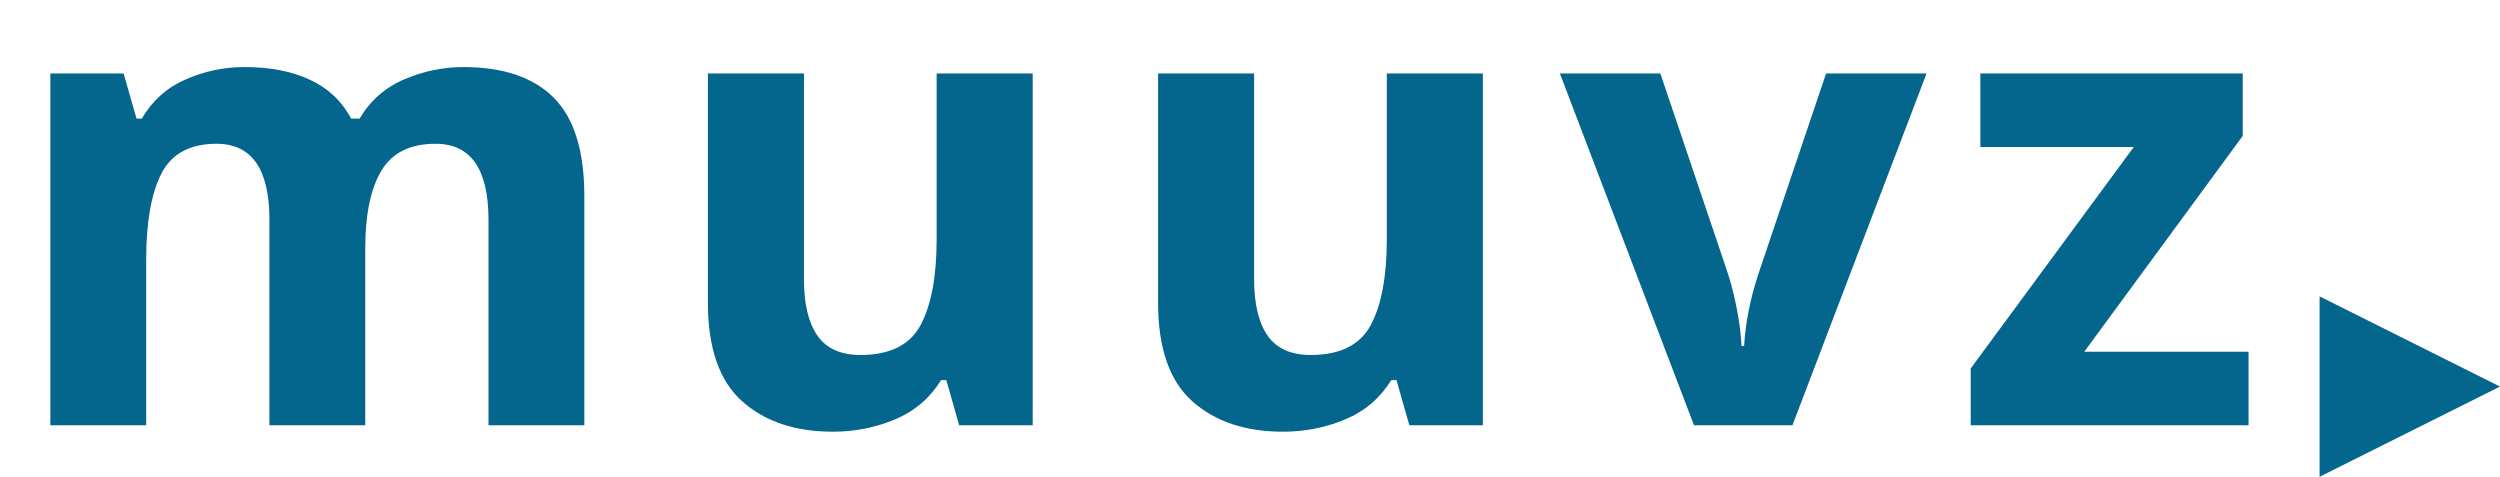
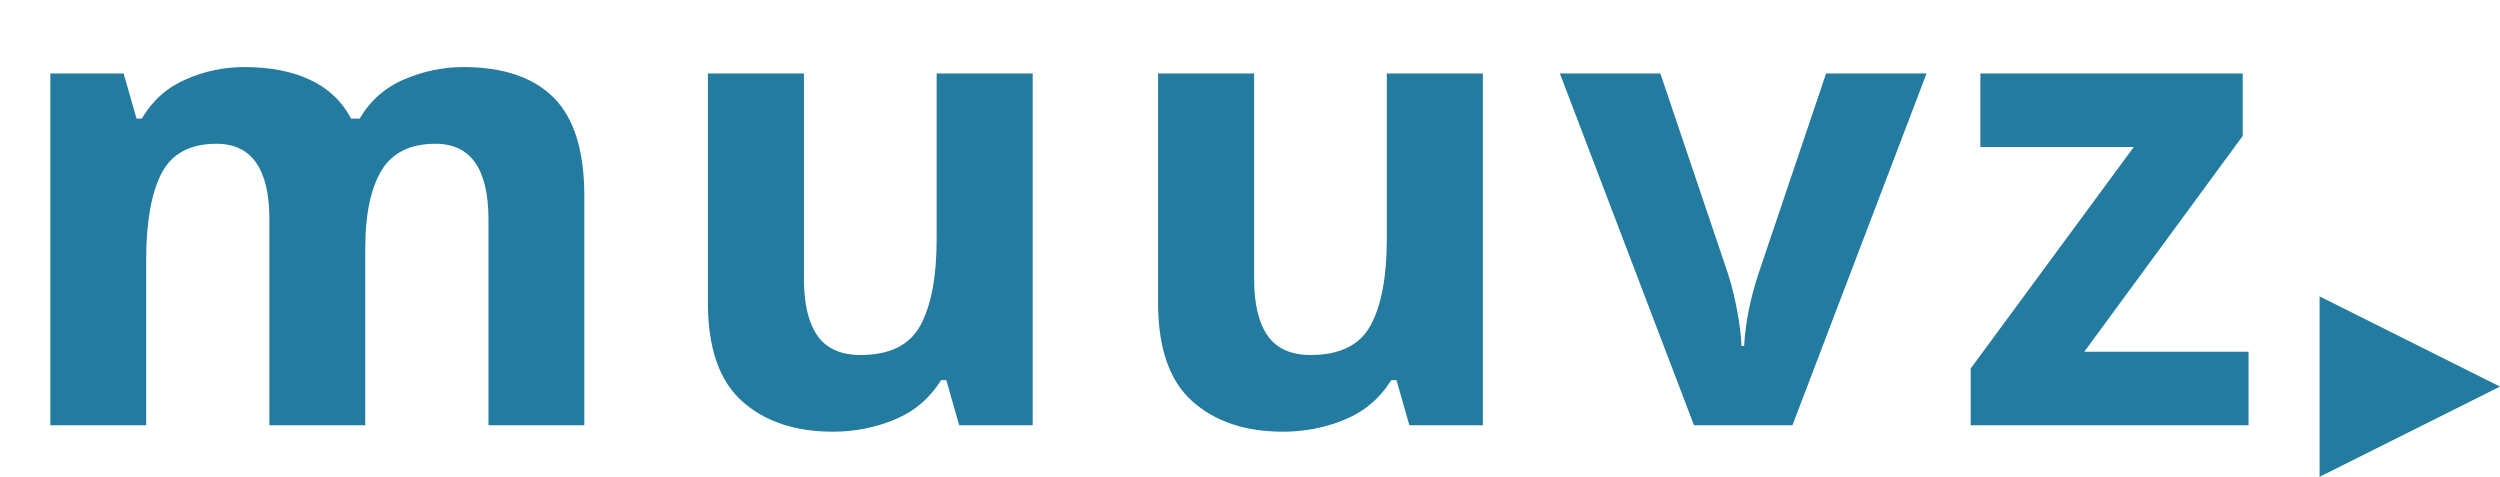
<svg xmlns="http://www.w3.org/2000/svg" width="194px" height="37px" viewBox="0 0 194 37" version="1.1">
  <g id="Artboard" stroke="none" stroke-width="1" fill="none" fill-rule="evenodd">
-     <text id="muuvz" font-family="Montserrat-Bold, Montserrat" font-size="50" font-weight="bold" letter-spacing="2.083" fill="#05668D">
+     <text id="muuvz" font-family="Montserrat-Bold, Montserrat" font-size="50" font-weight="bold" letter-spacing="2.083" fill="#247BA0">
      <tspan x="0" y="33">muuvz</tspan>
    </text>
-     <polygon id="Triangle" fill="#05668D" transform="translate(187, 30) rotate(-270) translate(-187, -30) " points="187 23 194 37 180 37" />
+     <polygon id="Triangle" fill="#247BA0" transform="translate(187, 30) rotate(-270) translate(-187, -30) " points="187 23 194 37 180 37" />
  </g>
</svg>
